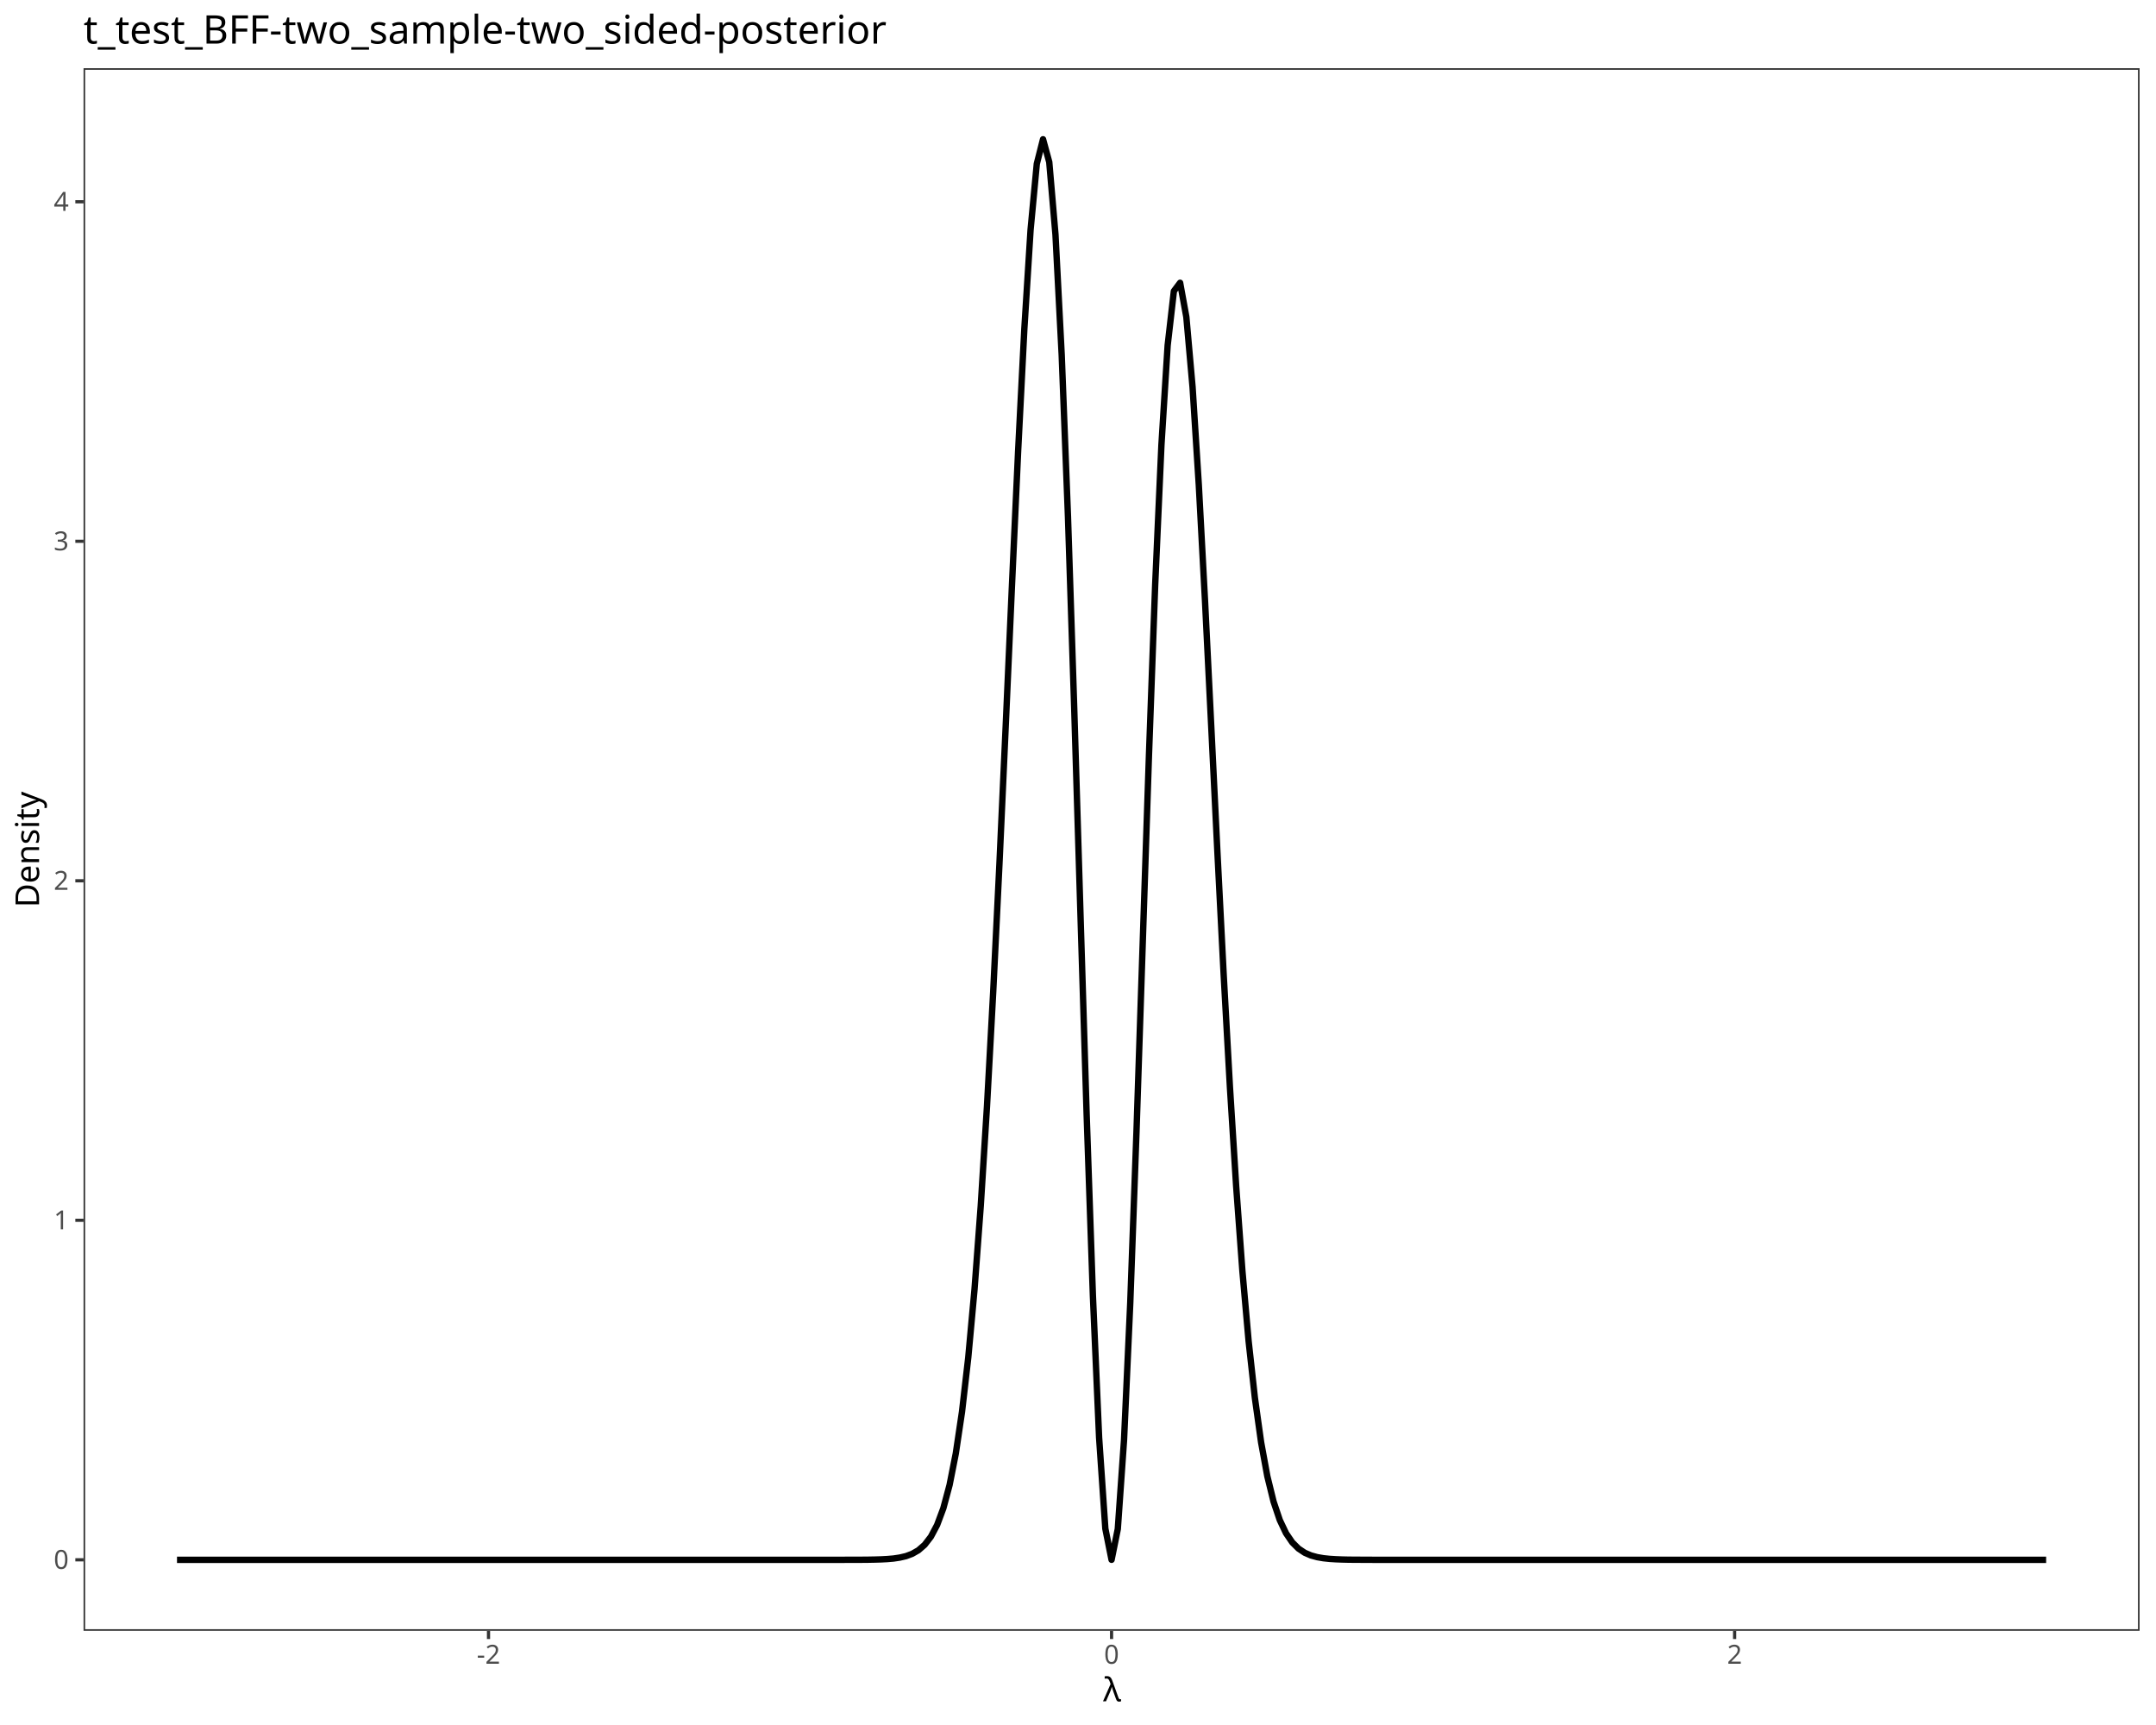
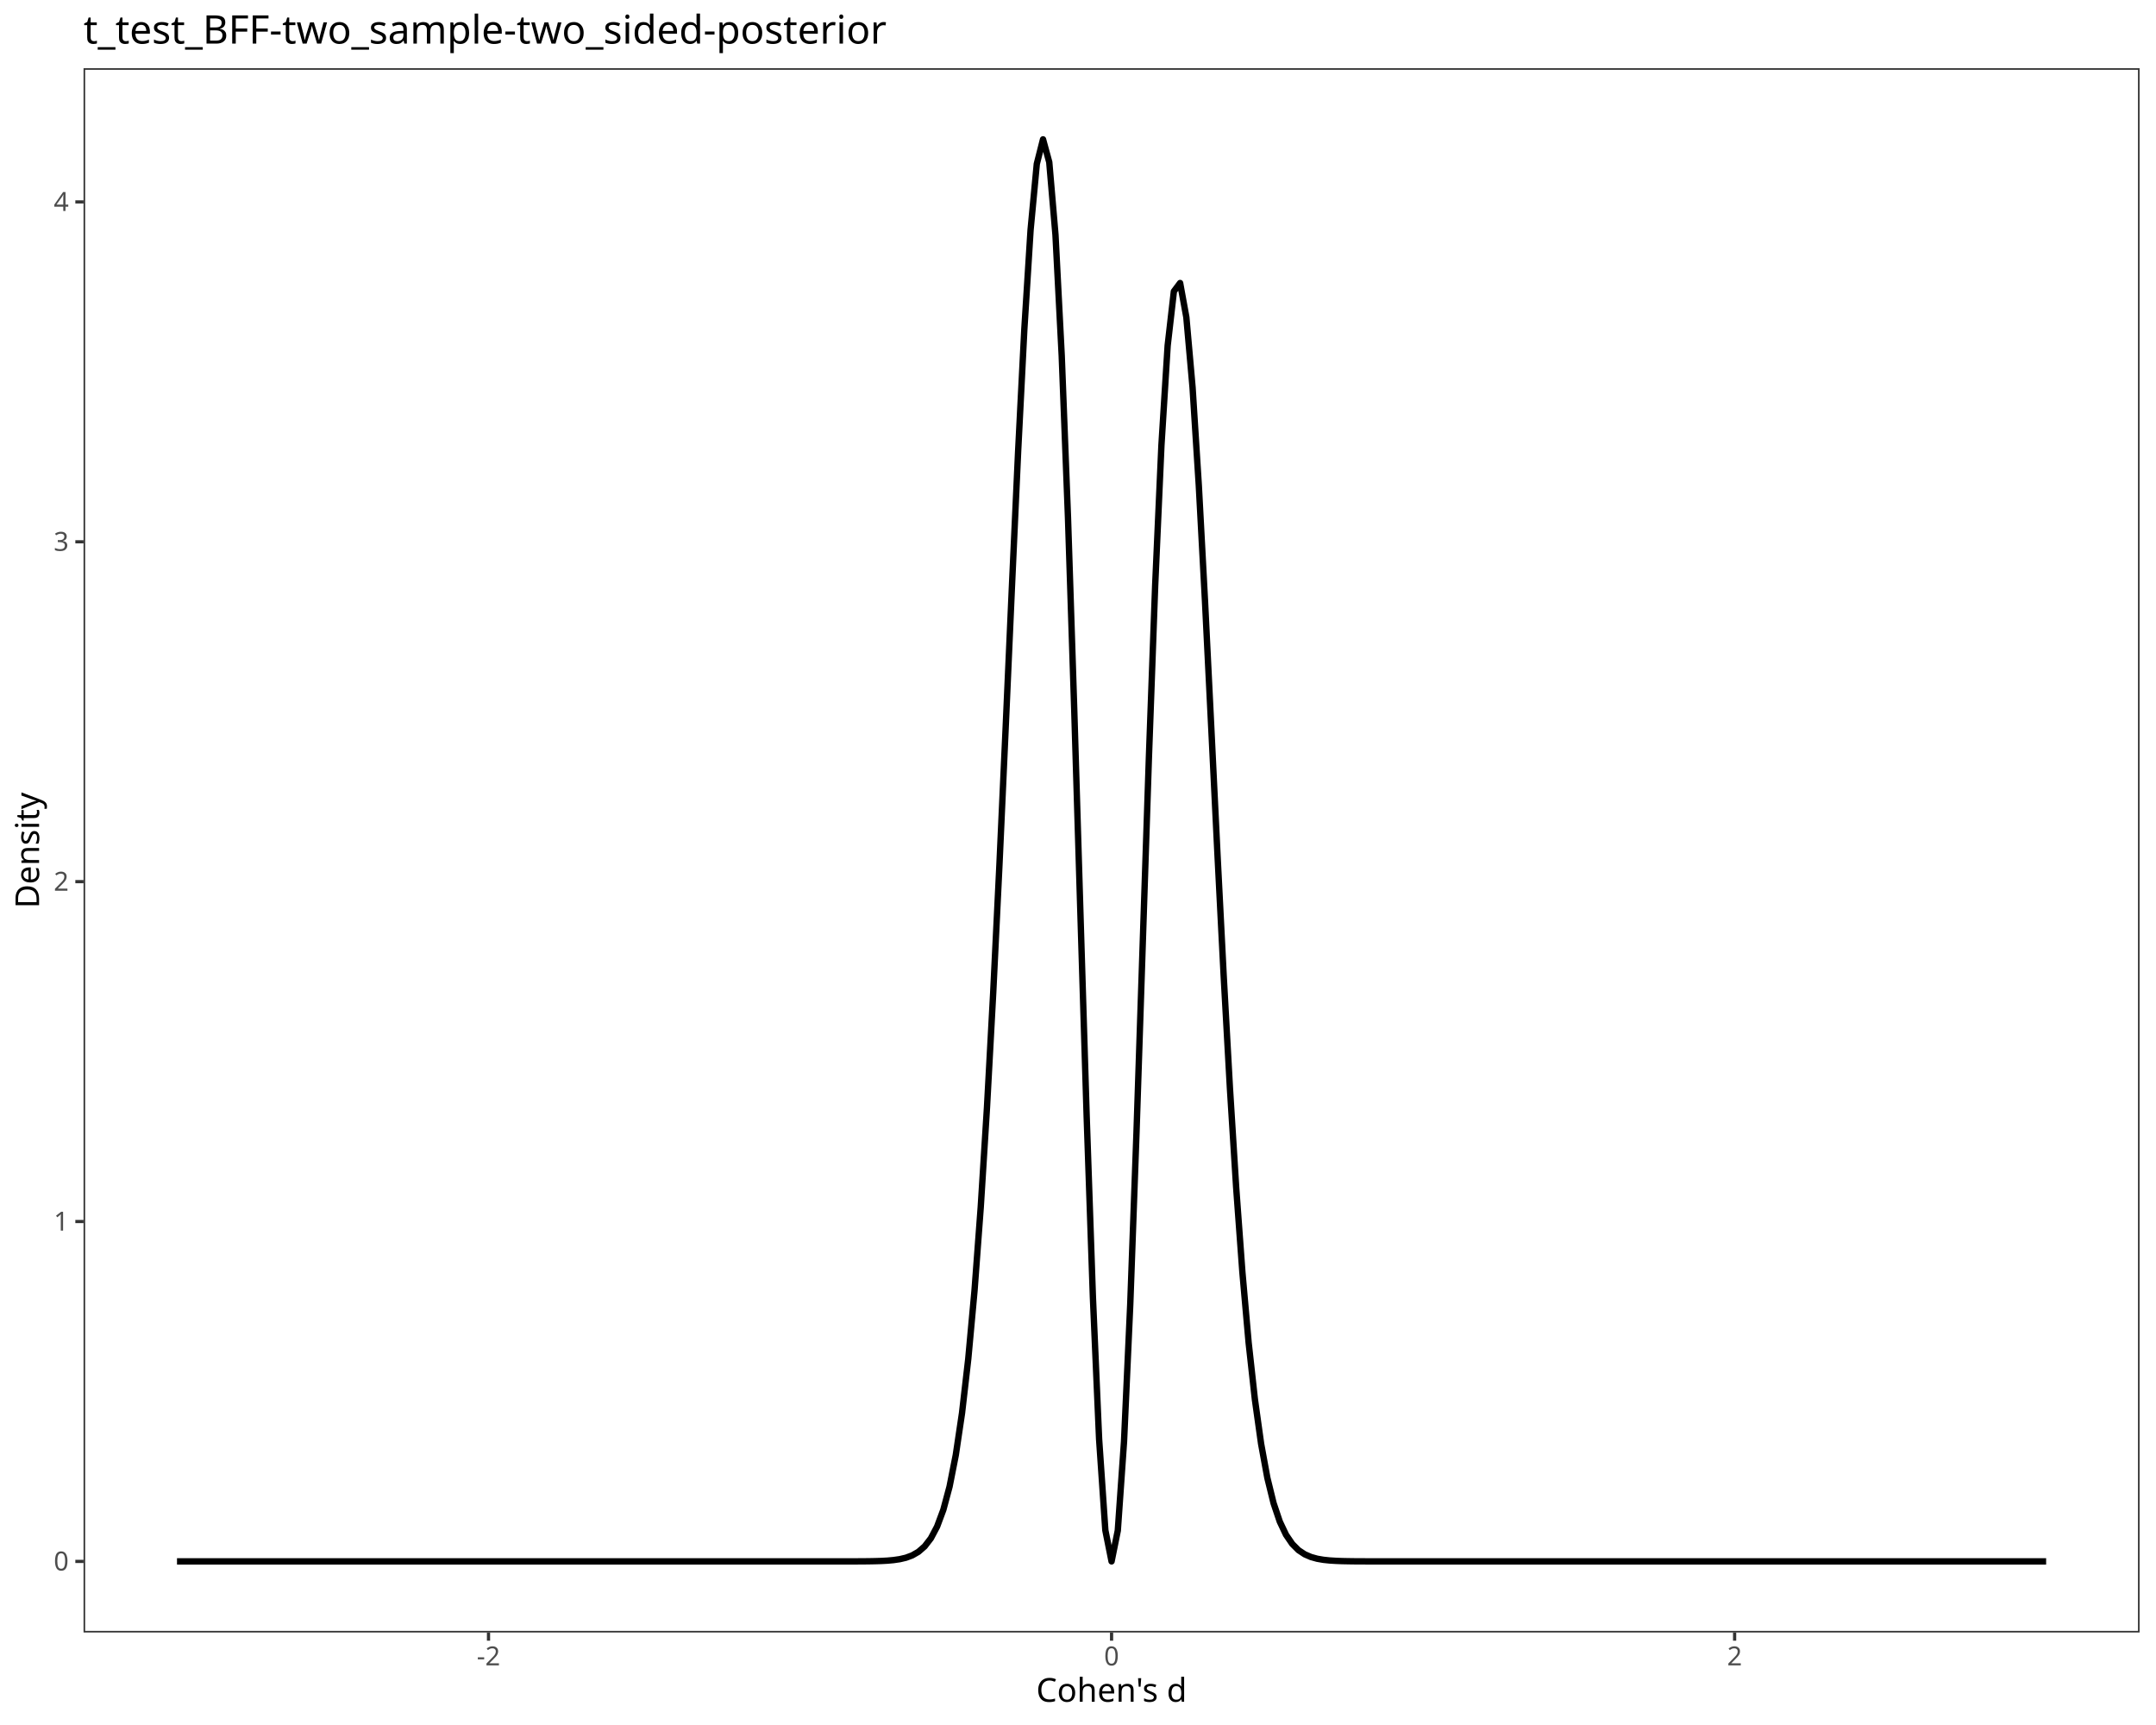
<svg xmlns="http://www.w3.org/2000/svg" class="svglite" data-engine-version="2.0" width="720.00pt" height="576.00pt" viewBox="0 0 720.00 576.00">
  <defs>
    <style type="text/css">
    .svglite line, .svglite polyline, .svglite polygon, .svglite path, .svglite rect, .svglite circle {
      fill: none;
      stroke: #000000;
      stroke-linecap: round;
      stroke-linejoin: round;
      stroke-miterlimit: 10.00;
    }
  </style>
  </defs>
  <rect width="100%" height="100%" style="stroke: none; fill: #FFFFFF;" />
  <defs>
    <clipPath id="cpMC4wMHw3MjAuMDB8MC4wMHw1NzYuMDA=">
      <rect x="0.00" y="0.00" width="720.00" height="576.00" />
    </clipPath>
  </defs>
  <g clip-path="url(#cpMC4wMHw3MjAuMDB8MC4wMHw1NzYuMDA=)">
    <rect x="0.00" y="0.00" width="720.00" height="576.00" style="stroke-width: 1.07; stroke: #FFFFFF; fill: #FFFFFF;" />
  </g>
  <defs>
-     <clipPath id="cpMjcuOTB8NzE0LjUyfDIyLjc4fDU0NC41Ng==">
-       <rect x="27.90" y="22.78" width="686.62" height="521.77" />
+     <clipPath id="cpMjcuOTB8NzE0LjUyfDIyLjc4fDU0NS4xMQ==">
+       <rect x="27.90" y="22.78" width="686.62" height="522.33" />
    </clipPath>
  </defs>
-   <g clip-path="url(#cpMjcuOTB8NzE0LjUyfDIyLjc4fDU0NC41Ng==)">
-     <rect x="27.90" y="22.78" width="686.62" height="521.77" style="stroke-width: 1.07; stroke: none; fill: #FFFFFF;" />
-     <polyline points="59.11,520.84 61.19,520.84 63.27,520.84 65.35,520.84 67.43,520.84 69.51,520.84 71.59,520.84 73.67,520.84 75.75,520.84 77.84,520.84 79.92,520.84 82.00,520.84 84.08,520.84 86.16,520.84 88.24,520.84 90.32,520.84 92.40,520.84 94.48,520.84 96.56,520.84 98.64,520.84 100.72,520.84 102.80,520.84 104.88,520.84 106.96,520.84 109.05,520.84 111.13,520.84 113.21,520.84 115.29,520.84 117.37,520.84 119.45,520.84 121.53,520.84 123.61,520.84 125.69,520.84 127.77,520.84 129.85,520.84 131.93,520.84 134.01,520.84 136.09,520.84 138.17,520.84 140.26,520.84 142.34,520.84 144.42,520.84 146.50,520.84 148.58,520.84 150.66,520.84 152.74,520.84 154.82,520.84 156.90,520.84 158.98,520.84 161.06,520.84 163.14,520.84 165.22,520.84 167.30,520.84 169.38,520.84 171.47,520.84 173.55,520.84 175.63,520.84 177.71,520.84 179.79,520.84 181.87,520.84 183.95,520.84 186.03,520.84 188.11,520.84 190.19,520.84 192.27,520.84 194.35,520.84 196.43,520.84 198.51,520.84 200.59,520.84 202.68,520.84 204.76,520.84 206.84,520.84 208.92,520.84 211.00,520.84 213.08,520.84 215.16,520.84 217.24,520.84 219.32,520.84 221.40,520.84 223.48,520.84 225.56,520.84 227.64,520.84 229.72,520.84 231.80,520.84 233.89,520.84 235.97,520.84 238.05,520.84 240.13,520.84 242.21,520.84 244.29,520.84 246.37,520.84 248.45,520.84 250.53,520.84 252.61,520.84 254.69,520.84 256.77,520.84 258.85,520.84 260.93,520.84 263.01,520.84 265.10,520.84 267.18,520.84 269.26,520.84 271.34,520.84 273.42,520.84 275.50,520.84 277.58,520.84 279.66,520.84 281.74,520.84 283.82,520.83 285.90,520.83 287.98,520.82 290.06,520.80 292.14,520.76 294.22,520.70 296.31,520.59 298.39,520.41 300.47,520.10 302.55,519.62 304.63,518.84 306.71,517.65 308.79,515.83 310.87,513.13 312.95,509.21 315.03,503.63 317.11,495.87 319.19,485.34 321.27,471.37 323.35,453.31 325.44,430.55 327.52,402.67 329.60,369.47 331.68,331.19 333.76,288.54 335.84,242.84 337.92,196.04 340.00,150.70 342.08,109.84 344.16,76.76 346.24,54.71 348.32,46.50 350.40,54.13 352.48,78.39 354.56,118.61 356.65,172.51 358.73,236.27 360.81,304.82 362.89,372.27 364.97,432.55 367.05,480.09 369.13,510.44 371.21,520.84 373.29,510.54 375.37,480.87 377.45,435.08 379.53,377.91 381.61,315.03 383.69,252.34 385.77,195.34 387.86,148.59 389.94,115.32 392.02,97.20 394.10,94.42 396.18,105.84 398.26,129.28 400.34,161.93 402.42,200.72 404.50,242.64 406.58,285.02 408.66,325.68 410.74,363.04 412.82,396.11 414.90,424.40 416.98,447.86 419.07,466.78 421.15,481.62 423.23,492.96 425.31,501.42 427.39,507.59 429.47,511.97 431.55,515.02 433.63,517.09 435.71,518.48 437.79,519.38 439.87,519.95 441.95,520.31 444.03,520.53 446.11,520.66 448.19,520.74 450.28,520.79 452.36,520.81 454.44,520.82 456.52,520.83 458.60,520.84 460.68,520.84 462.76,520.84 464.84,520.84 466.92,520.84 469.00,520.84 471.08,520.84 473.16,520.84 475.24,520.84 477.32,520.84 479.40,520.84 481.49,520.84 483.57,520.84 485.65,520.84 487.73,520.84 489.81,520.84 491.89,520.84 493.97,520.84 496.05,520.84 498.13,520.84 500.21,520.84 502.29,520.84 504.37,520.84 506.45,520.84 508.53,520.84 510.61,520.84 512.70,520.84 514.78,520.84 516.86,520.84 518.94,520.84 521.02,520.84 523.10,520.84 525.18,520.84 527.26,520.84 529.34,520.84 531.42,520.84 533.50,520.84 535.58,520.84 537.66,520.84 539.74,520.84 541.82,520.84 543.91,520.84 545.99,520.84 548.07,520.84 550.15,520.84 552.23,520.84 554.31,520.84 556.39,520.84 558.47,520.84 560.55,520.84 562.63,520.84 564.71,520.84 566.79,520.84 568.87,520.84 570.95,520.84 573.03,520.84 575.12,520.84 577.20,520.84 579.28,520.84 581.36,520.84 583.44,520.84 585.52,520.84 587.60,520.84 589.68,520.84 591.76,520.84 593.84,520.84 595.92,520.84 598.00,520.84 600.08,520.84 602.16,520.84 604.24,520.84 606.33,520.84 608.41,520.84 610.49,520.84 612.57,520.84 614.65,520.84 616.73,520.84 618.81,520.84 620.89,520.84 622.97,520.84 625.05,520.84 627.13,520.84 629.21,520.84 631.29,520.84 633.37,520.84 635.46,520.84 637.54,520.84 639.62,520.84 641.70,520.84 643.78,520.84 645.86,520.84 647.94,520.84 650.02,520.84 652.10,520.84 654.18,520.84 656.26,520.84 658.34,520.84 660.42,520.84 662.50,520.84 664.58,520.84 666.67,520.84 668.75,520.84 670.83,520.84 672.91,520.84 674.99,520.84 677.07,520.84 679.15,520.84 681.23,520.84 683.31,520.84 " style="stroke-width: 2.13; stroke-linecap: butt;" />
-     <rect x="27.90" y="22.78" width="686.62" height="521.77" style="stroke-width: 1.07; stroke: #333333;" />
+   <g clip-path="url(#cpMjcuOTB8NzE0LjUyfDIyLjc4fDU0NS4xMQ==)">
+     <rect x="27.90" y="22.78" width="686.62" height="522.33" style="stroke-width: 1.07; stroke: none; fill: #FFFFFF;" />
+     <polyline points="59.11,521.37 61.19,521.37 63.27,521.37 65.35,521.37 67.43,521.37 69.51,521.37 71.59,521.37 73.67,521.37 75.75,521.37 77.84,521.37 79.92,521.37 82.00,521.37 84.08,521.37 86.16,521.37 88.24,521.37 90.32,521.37 92.40,521.37 94.48,521.37 96.56,521.37 98.64,521.37 100.72,521.37 102.80,521.37 104.88,521.37 106.96,521.37 109.05,521.37 111.13,521.37 113.21,521.37 115.29,521.37 117.37,521.37 119.45,521.37 121.53,521.37 123.61,521.37 125.69,521.37 127.77,521.37 129.85,521.37 131.93,521.37 134.01,521.37 136.09,521.37 138.17,521.37 140.26,521.37 142.34,521.37 144.42,521.37 146.50,521.37 148.58,521.37 150.66,521.37 152.74,521.37 154.82,521.37 156.90,521.37 158.98,521.37 161.06,521.37 163.14,521.37 165.22,521.37 167.30,521.37 169.38,521.37 171.47,521.37 173.55,521.37 175.63,521.37 177.71,521.37 179.79,521.37 181.87,521.37 183.95,521.37 186.03,521.37 188.11,521.37 190.19,521.37 192.27,521.37 194.35,521.37 196.43,521.37 198.51,521.37 200.59,521.37 202.68,521.37 204.76,521.37 206.84,521.37 208.92,521.37 211.00,521.37 213.08,521.37 215.16,521.37 217.24,521.37 219.32,521.37 221.40,521.37 223.48,521.37 225.56,521.37 227.64,521.37 229.72,521.37 231.80,521.37 233.89,521.37 235.97,521.37 238.05,521.37 240.13,521.37 242.21,521.37 244.29,521.37 246.37,521.37 248.45,521.37 250.53,521.37 252.61,521.37 254.69,521.37 256.77,521.37 258.85,521.37 260.93,521.37 263.01,521.37 265.10,521.37 267.18,521.37 269.26,521.37 271.34,521.37 273.42,521.37 275.50,521.37 277.58,521.37 279.66,521.37 281.74,521.37 283.82,521.36 285.90,521.36 287.98,521.35 290.06,521.33 292.14,521.29 294.22,521.23 296.31,521.12 298.39,520.93 300.47,520.63 302.55,520.14 304.63,519.37 306.71,518.17 308.79,516.36 310.87,513.66 312.95,509.73 315.03,504.14 317.11,496.38 319.19,485.83 321.27,471.84 323.35,453.76 325.44,430.99 327.52,403.07 329.60,369.84 331.68,331.52 333.76,288.82 335.84,243.08 337.92,196.23 340.00,150.83 342.08,109.93 344.16,76.82 346.24,54.74 348.32,46.53 350.40,54.16 352.48,78.45 354.56,118.71 356.65,172.67 358.73,236.50 360.81,305.12 362.89,372.64 364.97,432.99 367.05,480.57 369.13,510.96 371.21,521.37 373.29,511.06 375.37,481.36 377.45,435.52 379.53,378.29 381.61,315.34 383.69,252.58 385.77,195.52 387.86,148.73 389.94,115.42 392.02,97.28 394.10,94.50 396.18,105.92 398.26,129.39 400.34,162.08 402.42,200.91 404.50,242.88 406.58,285.30 408.66,326.00 410.74,363.41 412.82,396.50 414.90,424.82 416.98,448.31 419.07,467.25 421.15,482.11 423.23,493.46 425.31,501.93 427.39,508.10 429.47,512.49 431.55,515.54 433.63,517.62 435.71,519.00 437.79,519.90 439.87,520.48 441.95,520.84 444.03,521.06 446.11,521.19 448.19,521.27 450.28,521.31 452.36,521.34 454.44,521.35 456.52,521.36 458.60,521.37 460.68,521.37 462.76,521.37 464.84,521.37 466.92,521.37 469.00,521.37 471.08,521.37 473.16,521.37 475.24,521.37 477.32,521.37 479.40,521.37 481.49,521.37 483.57,521.37 485.65,521.37 487.73,521.37 489.81,521.37 491.89,521.37 493.97,521.37 496.05,521.37 498.13,521.37 500.21,521.37 502.29,521.37 504.37,521.37 506.45,521.37 508.53,521.37 510.61,521.37 512.70,521.37 514.78,521.37 516.86,521.37 518.94,521.37 521.02,521.37 523.10,521.37 525.18,521.37 527.26,521.37 529.34,521.37 531.42,521.37 533.50,521.37 535.58,521.37 537.66,521.37 539.74,521.37 541.82,521.37 543.91,521.37 545.99,521.37 548.07,521.37 550.15,521.37 552.23,521.37 554.31,521.37 556.39,521.37 558.47,521.37 560.55,521.37 562.63,521.37 564.71,521.37 566.79,521.37 568.87,521.37 570.95,521.37 573.03,521.37 575.12,521.37 577.20,521.37 579.28,521.37 581.36,521.37 583.44,521.37 585.52,521.37 587.60,521.37 589.68,521.37 591.76,521.37 593.84,521.37 595.92,521.37 598.00,521.37 600.08,521.37 602.16,521.37 604.24,521.37 606.33,521.37 608.41,521.37 610.49,521.37 612.57,521.37 614.65,521.37 616.73,521.37 618.81,521.37 620.89,521.37 622.97,521.37 625.05,521.37 627.13,521.37 629.21,521.37 631.29,521.37 633.37,521.37 635.46,521.37 637.54,521.37 639.62,521.37 641.70,521.37 643.78,521.37 645.86,521.37 647.94,521.37 650.02,521.37 652.10,521.37 654.18,521.37 656.26,521.37 658.34,521.37 660.42,521.37 662.50,521.37 664.58,521.37 666.67,521.37 668.75,521.37 670.83,521.37 672.91,521.37 674.99,521.37 677.07,521.37 679.15,521.37 681.23,521.37 683.31,521.37 " style="stroke-width: 2.13; stroke-linecap: butt;" />
+     <rect x="27.90" y="22.78" width="686.62" height="522.33" style="stroke-width: 1.07; stroke: #333333;" />
  </g>
  <g clip-path="url(#cpMC4wMHw3MjAuMDB8MC4wMHw1NzYuMDA=)">
-     <text x="22.97" y="523.87" text-anchor="end" style="font-size: 8.80px; fill: #4D4D4D; font-family: sans;" textLength="4.89px" lengthAdjust="spacingAndGlyphs">0</text>
-     <text x="22.97" y="410.50" text-anchor="end" style="font-size: 8.80px; fill: #4D4D4D; font-family: sans;" textLength="4.89px" lengthAdjust="spacingAndGlyphs">1</text>
-     <text x="22.97" y="297.13" text-anchor="end" style="font-size: 8.80px; fill: #4D4D4D; font-family: sans;" textLength="4.89px" lengthAdjust="spacingAndGlyphs">2</text>
-     <text x="22.97" y="183.77" text-anchor="end" style="font-size: 8.80px; fill: #4D4D4D; font-family: sans;" textLength="4.89px" lengthAdjust="spacingAndGlyphs">3</text>
-     <text x="22.97" y="70.40" text-anchor="end" style="font-size: 8.80px; fill: #4D4D4D; font-family: sans;" textLength="4.89px" lengthAdjust="spacingAndGlyphs">4</text>
-     <polyline points="25.16,520.84 27.90,520.84 " style="stroke-width: 1.07; stroke: #333333; stroke-linecap: butt;" />
-     <polyline points="25.16,407.47 27.90,407.47 " style="stroke-width: 1.07; stroke: #333333; stroke-linecap: butt;" />
-     <polyline points="25.16,294.11 27.90,294.11 " style="stroke-width: 1.07; stroke: #333333; stroke-linecap: butt;" />
-     <polyline points="25.16,180.74 27.90,180.74 " style="stroke-width: 1.07; stroke: #333333; stroke-linecap: butt;" />
-     <polyline points="25.16,67.37 27.90,67.37 " style="stroke-width: 1.07; stroke: #333333; stroke-linecap: butt;" />
-     <polyline points="163.14,547.30 163.14,544.56 " style="stroke-width: 1.07; stroke: #333333; stroke-linecap: butt;" />
-     <polyline points="371.21,547.30 371.21,544.56 " style="stroke-width: 1.07; stroke: #333333; stroke-linecap: butt;" />
-     <polyline points="579.28,547.30 579.28,544.56 " style="stroke-width: 1.07; stroke: #333333; stroke-linecap: butt;" />
-     <text x="163.14" y="555.55" text-anchor="middle" style="font-size: 8.80px; fill: #4D4D4D; font-family: sans;" textLength="7.82px" lengthAdjust="spacingAndGlyphs">-2</text>
-     <text x="371.21" y="555.55" text-anchor="middle" style="font-size: 8.80px; fill: #4D4D4D; font-family: sans;" textLength="4.89px" lengthAdjust="spacingAndGlyphs">0</text>
-     <text x="579.28" y="555.55" text-anchor="middle" style="font-size: 8.80px; fill: #4D4D4D; font-family: sans;" textLength="4.89px" lengthAdjust="spacingAndGlyphs">2</text>
-     <text x="368.41" y="568.10" style="font-size: 11.00px; font-family: sans;" textLength="5.60px" lengthAdjust="spacingAndGlyphs">λ</text>
-     <text transform="translate(13.05,283.67) rotate(-90)" text-anchor="middle" style="font-size: 11.00px; font-family: sans;" textLength="36.69px" lengthAdjust="spacingAndGlyphs">Density</text>
+     <text x="22.97" y="524.40" text-anchor="end" style="font-size: 8.80px; fill: #4D4D4D; font-family: sans;" textLength="4.89px" lengthAdjust="spacingAndGlyphs">0</text>
+     <text x="22.97" y="410.91" text-anchor="end" style="font-size: 8.80px; fill: #4D4D4D; font-family: sans;" textLength="4.89px" lengthAdjust="spacingAndGlyphs">1</text>
+     <text x="22.97" y="297.42" text-anchor="end" style="font-size: 8.80px; fill: #4D4D4D; font-family: sans;" textLength="4.89px" lengthAdjust="spacingAndGlyphs">2</text>
+     <text x="22.97" y="183.93" text-anchor="end" style="font-size: 8.80px; fill: #4D4D4D; font-family: sans;" textLength="4.89px" lengthAdjust="spacingAndGlyphs">3</text>
+     <text x="22.97" y="70.44" text-anchor="end" style="font-size: 8.80px; fill: #4D4D4D; font-family: sans;" textLength="4.89px" lengthAdjust="spacingAndGlyphs">4</text>
+     <polyline points="25.16,521.37 27.90,521.37 " style="stroke-width: 1.07; stroke: #333333; stroke-linecap: butt;" />
+     <polyline points="25.16,407.88 27.90,407.88 " style="stroke-width: 1.07; stroke: #333333; stroke-linecap: butt;" />
+     <polyline points="25.16,294.39 27.90,294.39 " style="stroke-width: 1.07; stroke: #333333; stroke-linecap: butt;" />
+     <polyline points="25.16,180.91 27.90,180.91 " style="stroke-width: 1.07; stroke: #333333; stroke-linecap: butt;" />
+     <polyline points="25.16,67.42 27.90,67.42 " style="stroke-width: 1.07; stroke: #333333; stroke-linecap: butt;" />
+     <polyline points="163.14,547.85 163.14,545.11 " style="stroke-width: 1.07; stroke: #333333; stroke-linecap: butt;" />
+     <polyline points="371.21,547.85 371.21,545.11 " style="stroke-width: 1.07; stroke: #333333; stroke-linecap: butt;" />
+     <polyline points="579.28,547.85 579.28,545.11 " style="stroke-width: 1.07; stroke: #333333; stroke-linecap: butt;" />
+     <text x="163.14" y="556.10" text-anchor="middle" style="font-size: 8.80px; fill: #4D4D4D; font-family: sans;" textLength="7.82px" lengthAdjust="spacingAndGlyphs">-2</text>
+     <text x="371.21" y="556.10" text-anchor="middle" style="font-size: 8.80px; fill: #4D4D4D; font-family: sans;" textLength="4.89px" lengthAdjust="spacingAndGlyphs">0</text>
+     <text x="579.28" y="556.10" text-anchor="middle" style="font-size: 8.80px; fill: #4D4D4D; font-family: sans;" textLength="4.89px" lengthAdjust="spacingAndGlyphs">2</text>
+     <text x="371.21" y="568.24" text-anchor="middle" style="font-size: 11.00px; font-family: sans;" textLength="49.20px" lengthAdjust="spacingAndGlyphs">Cohen's d</text>
+     <text transform="translate(13.05,283.95) rotate(-90)" text-anchor="middle" style="font-size: 11.00px; font-family: sans;" textLength="36.69px" lengthAdjust="spacingAndGlyphs">Density</text>
    <text x="27.90" y="14.56" style="font-size: 13.20px; font-family: sans;" textLength="259.01px" lengthAdjust="spacingAndGlyphs">t_test_BFF-two_sample-two_sided-posterior</text>
  </g>
</svg>
